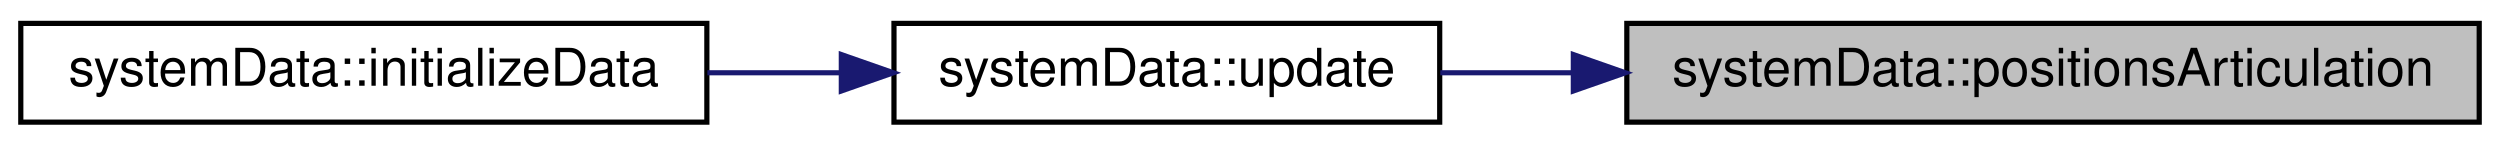
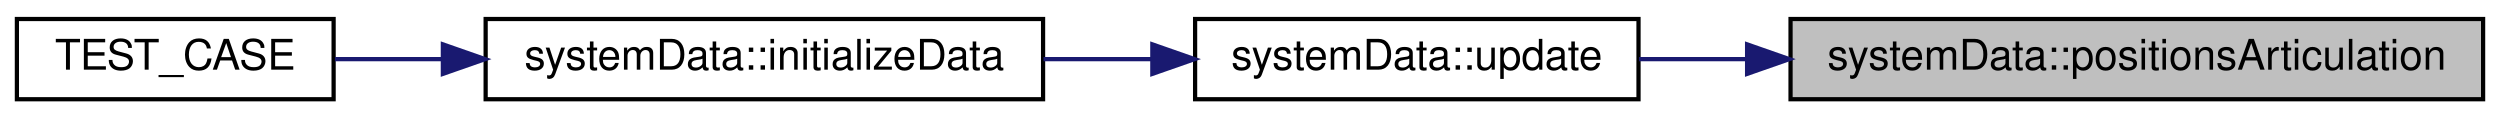
- <svg xmlns="http://www.w3.org/2000/svg" xmlns:xlink="http://www.w3.org/1999/xlink" width="481pt" height="28pt" viewBox="0.00 0.00 481.00 28.00">
+ <svg xmlns="http://www.w3.org/2000/svg" xmlns:xlink="http://www.w3.org/1999/xlink" width="592pt" height="28pt" viewBox="0.00 0.00 592.00 28.00">
  <g id="graph0" class="graph" transform="scale(1 1) rotate(0) translate(4 24)">
    <g id="node1" class="node">
      <g id="a_node1">
        <a xlink:title="Computes the articulation (linear) positions of the particles relative to their respective locater po...">
-           <polygon fill="#bfbfbf" stroke="black" points="309,-0.5 309,-19.5 473,-19.5 473,-0.5 309,-0.5" />
-           <text text-anchor="middle" x="391" y="-7.5" font-family="Helvetica,sans-Serif" font-size="10.00">systemData::positionsArticulation</text>
+           <polygon fill="#bfbfbf" stroke="black" points="420,-0.5 420,-19.5 584,-19.5 584,-0.5 420,-0.5" />
+           <text text-anchor="middle" x="502" y="-7.5" font-family="Helvetica,sans-Serif" font-size="10.00">systemData::positionsArticulation</text>
        </a>
      </g>
    </g>
    <g id="node2" class="node">
      <g id="a_node2">
        <a xlink:href="classsystemData.html#abe08e8ef40710f40f585342d24076085" target="_top" xlink:title="Updates all relevant rigid body motion tensors, respective gradients, and kinematic/Udwadia constrain...">
-           <polygon fill="none" stroke="black" points="168,-0.5 168,-19.5 273,-19.5 273,-0.5 168,-0.5" />
-           <text text-anchor="middle" x="220.5" y="-7.5" font-family="Helvetica,sans-Serif" font-size="10.00">systemData::update</text>
+           <polygon fill="none" stroke="black" points="279,-0.5 279,-19.5 384,-19.5 384,-0.5 279,-0.5" />
+           <text text-anchor="middle" x="331.5" y="-7.5" font-family="Helvetica,sans-Serif" font-size="10.00">systemData::update</text>
        </a>
      </g>
    </g>
    <g id="edge1" class="edge">
-       <path fill="none" stroke="midnightblue" d="M298.49,-10C289.8,-10 281.22,-10 273.11,-10" />
-       <polygon fill="midnightblue" stroke="midnightblue" points="298.71,-13.5 308.71,-10 298.71,-6.5 298.71,-13.5" />
+       <path fill="none" stroke="midnightblue" d="M409.49,-10C400.8,-10 392.22,-10 384.11,-10" />
+       <polygon fill="midnightblue" stroke="midnightblue" points="409.71,-13.5 419.71,-10 409.71,-6.5 409.71,-13.5" />
    </g>
    <g id="node3" class="node">
      <g id="a_node3">
        <a xlink:href="classsystemData.html#ad2ba3455704ef6cec1aac76a417e91e9" target="_top" xlink:title="Function loads data from GSD file using GSDUtil class.">
-           <polygon fill="none" stroke="black" points="0,-0.5 0,-19.5 132,-19.5 132,-0.5 0,-0.5" />
-           <text text-anchor="middle" x="66" y="-7.5" font-family="Helvetica,sans-Serif" font-size="10.00">systemData::initializeData</text>
+           <polygon fill="none" stroke="black" points="111,-0.5 111,-19.5 243,-19.5 243,-0.5 111,-0.5" />
+           <text text-anchor="middle" x="177" y="-7.5" font-family="Helvetica,sans-Serif" font-size="10.00">systemData::initializeData</text>
        </a>
      </g>
    </g>
    <g id="edge2" class="edge">
-       <path fill="none" stroke="midnightblue" d="M157.72,-10C149.28,-10 140.59,-10 132.1,-10" />
-       <polygon fill="midnightblue" stroke="midnightblue" points="157.87,-13.5 167.87,-10 157.87,-6.5 157.87,-13.5" />
+       <path fill="none" stroke="midnightblue" d="M268.72,-10C260.28,-10 251.59,-10 243.1,-10" />
+       <polygon fill="midnightblue" stroke="midnightblue" points="268.87,-13.5 278.87,-10 268.87,-6.5 268.87,-13.5" />
+     </g>
+     <g id="node4" class="node">
+       <g id="a_node4">
+         <a xlink:href="testSimulationBuild_8cpp.html#ac2b102ba50512565940601db33c64cf2" target="_top" xlink:title=" ">
+           <polygon fill="none" stroke="black" points="0,-0.5 0,-19.5 75,-19.5 75,-0.5 0,-0.5" />
+           <text text-anchor="middle" x="37.5" y="-7.5" font-family="Helvetica,sans-Serif" font-size="10.00">TEST_CASE</text>
+         </a>
+       </g>
+     </g>
+     <g id="edge3" class="edge">
+       <path fill="none" stroke="midnightblue" d="M100.85,-10C92,-10 83.29,-10 75.31,-10" />
+       <polygon fill="midnightblue" stroke="midnightblue" points="100.87,-13.5 110.87,-10 100.87,-6.5 100.87,-13.5" />
    </g>
  </g>
</svg>
